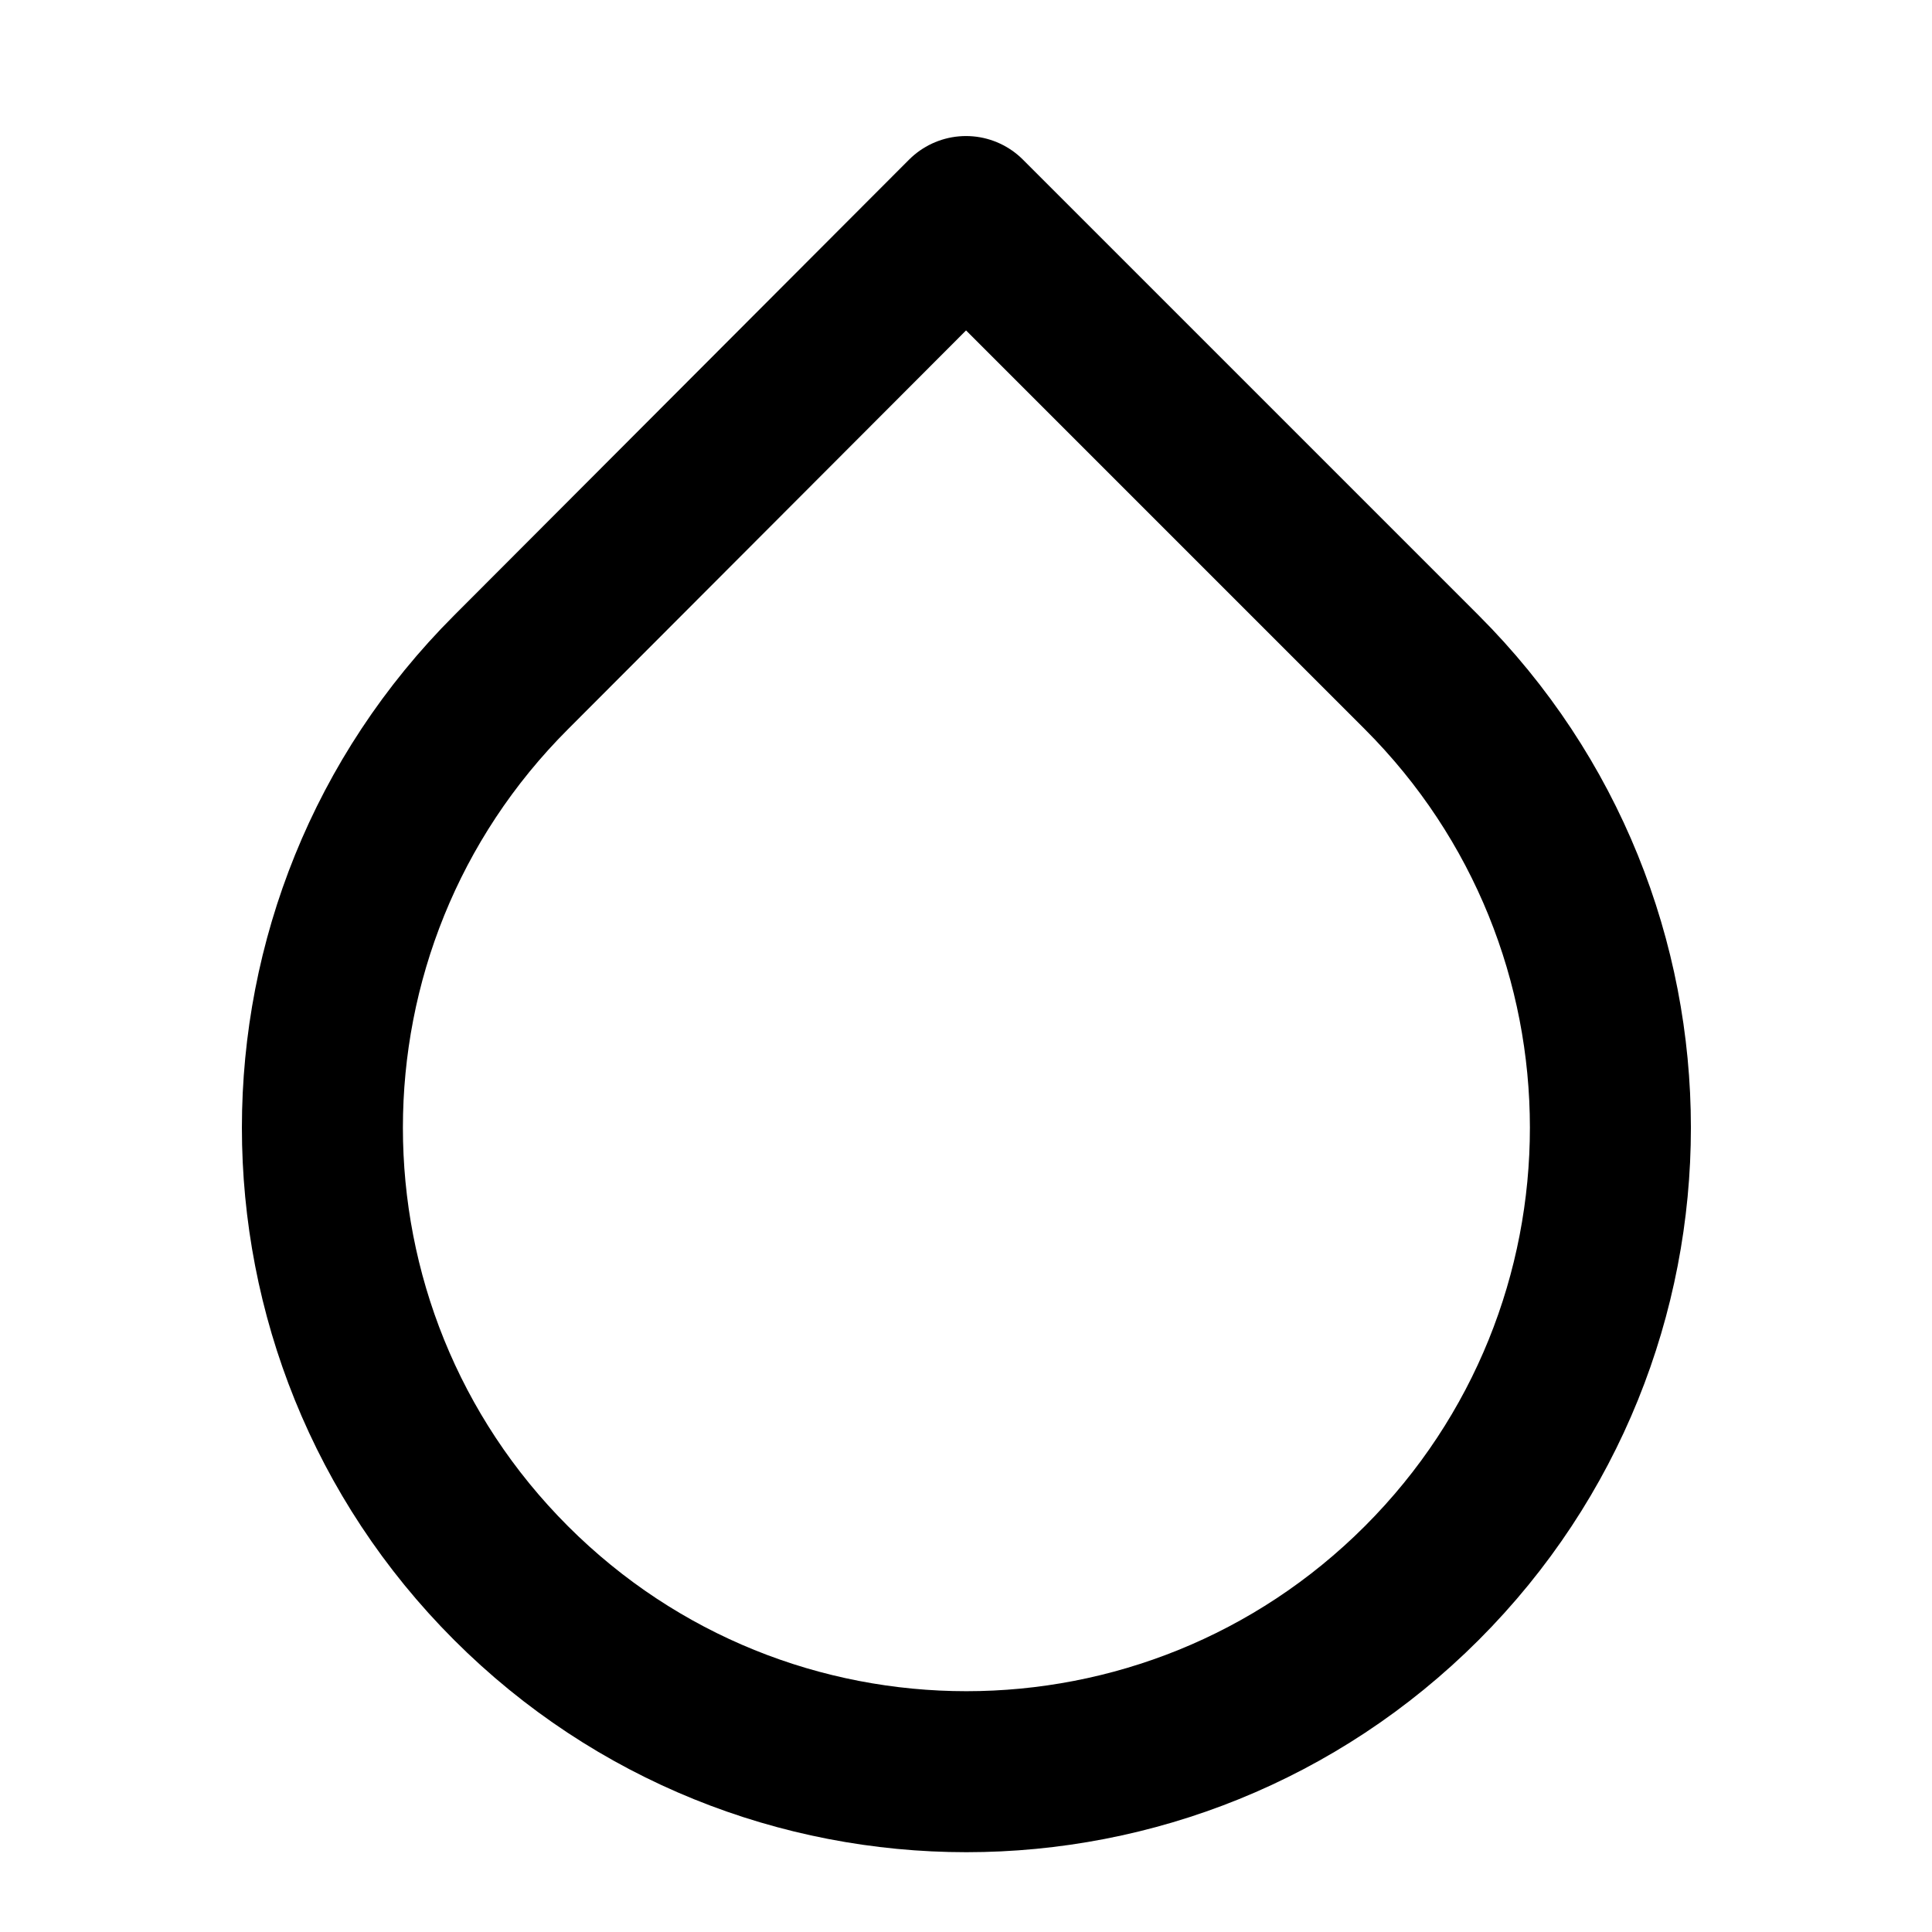
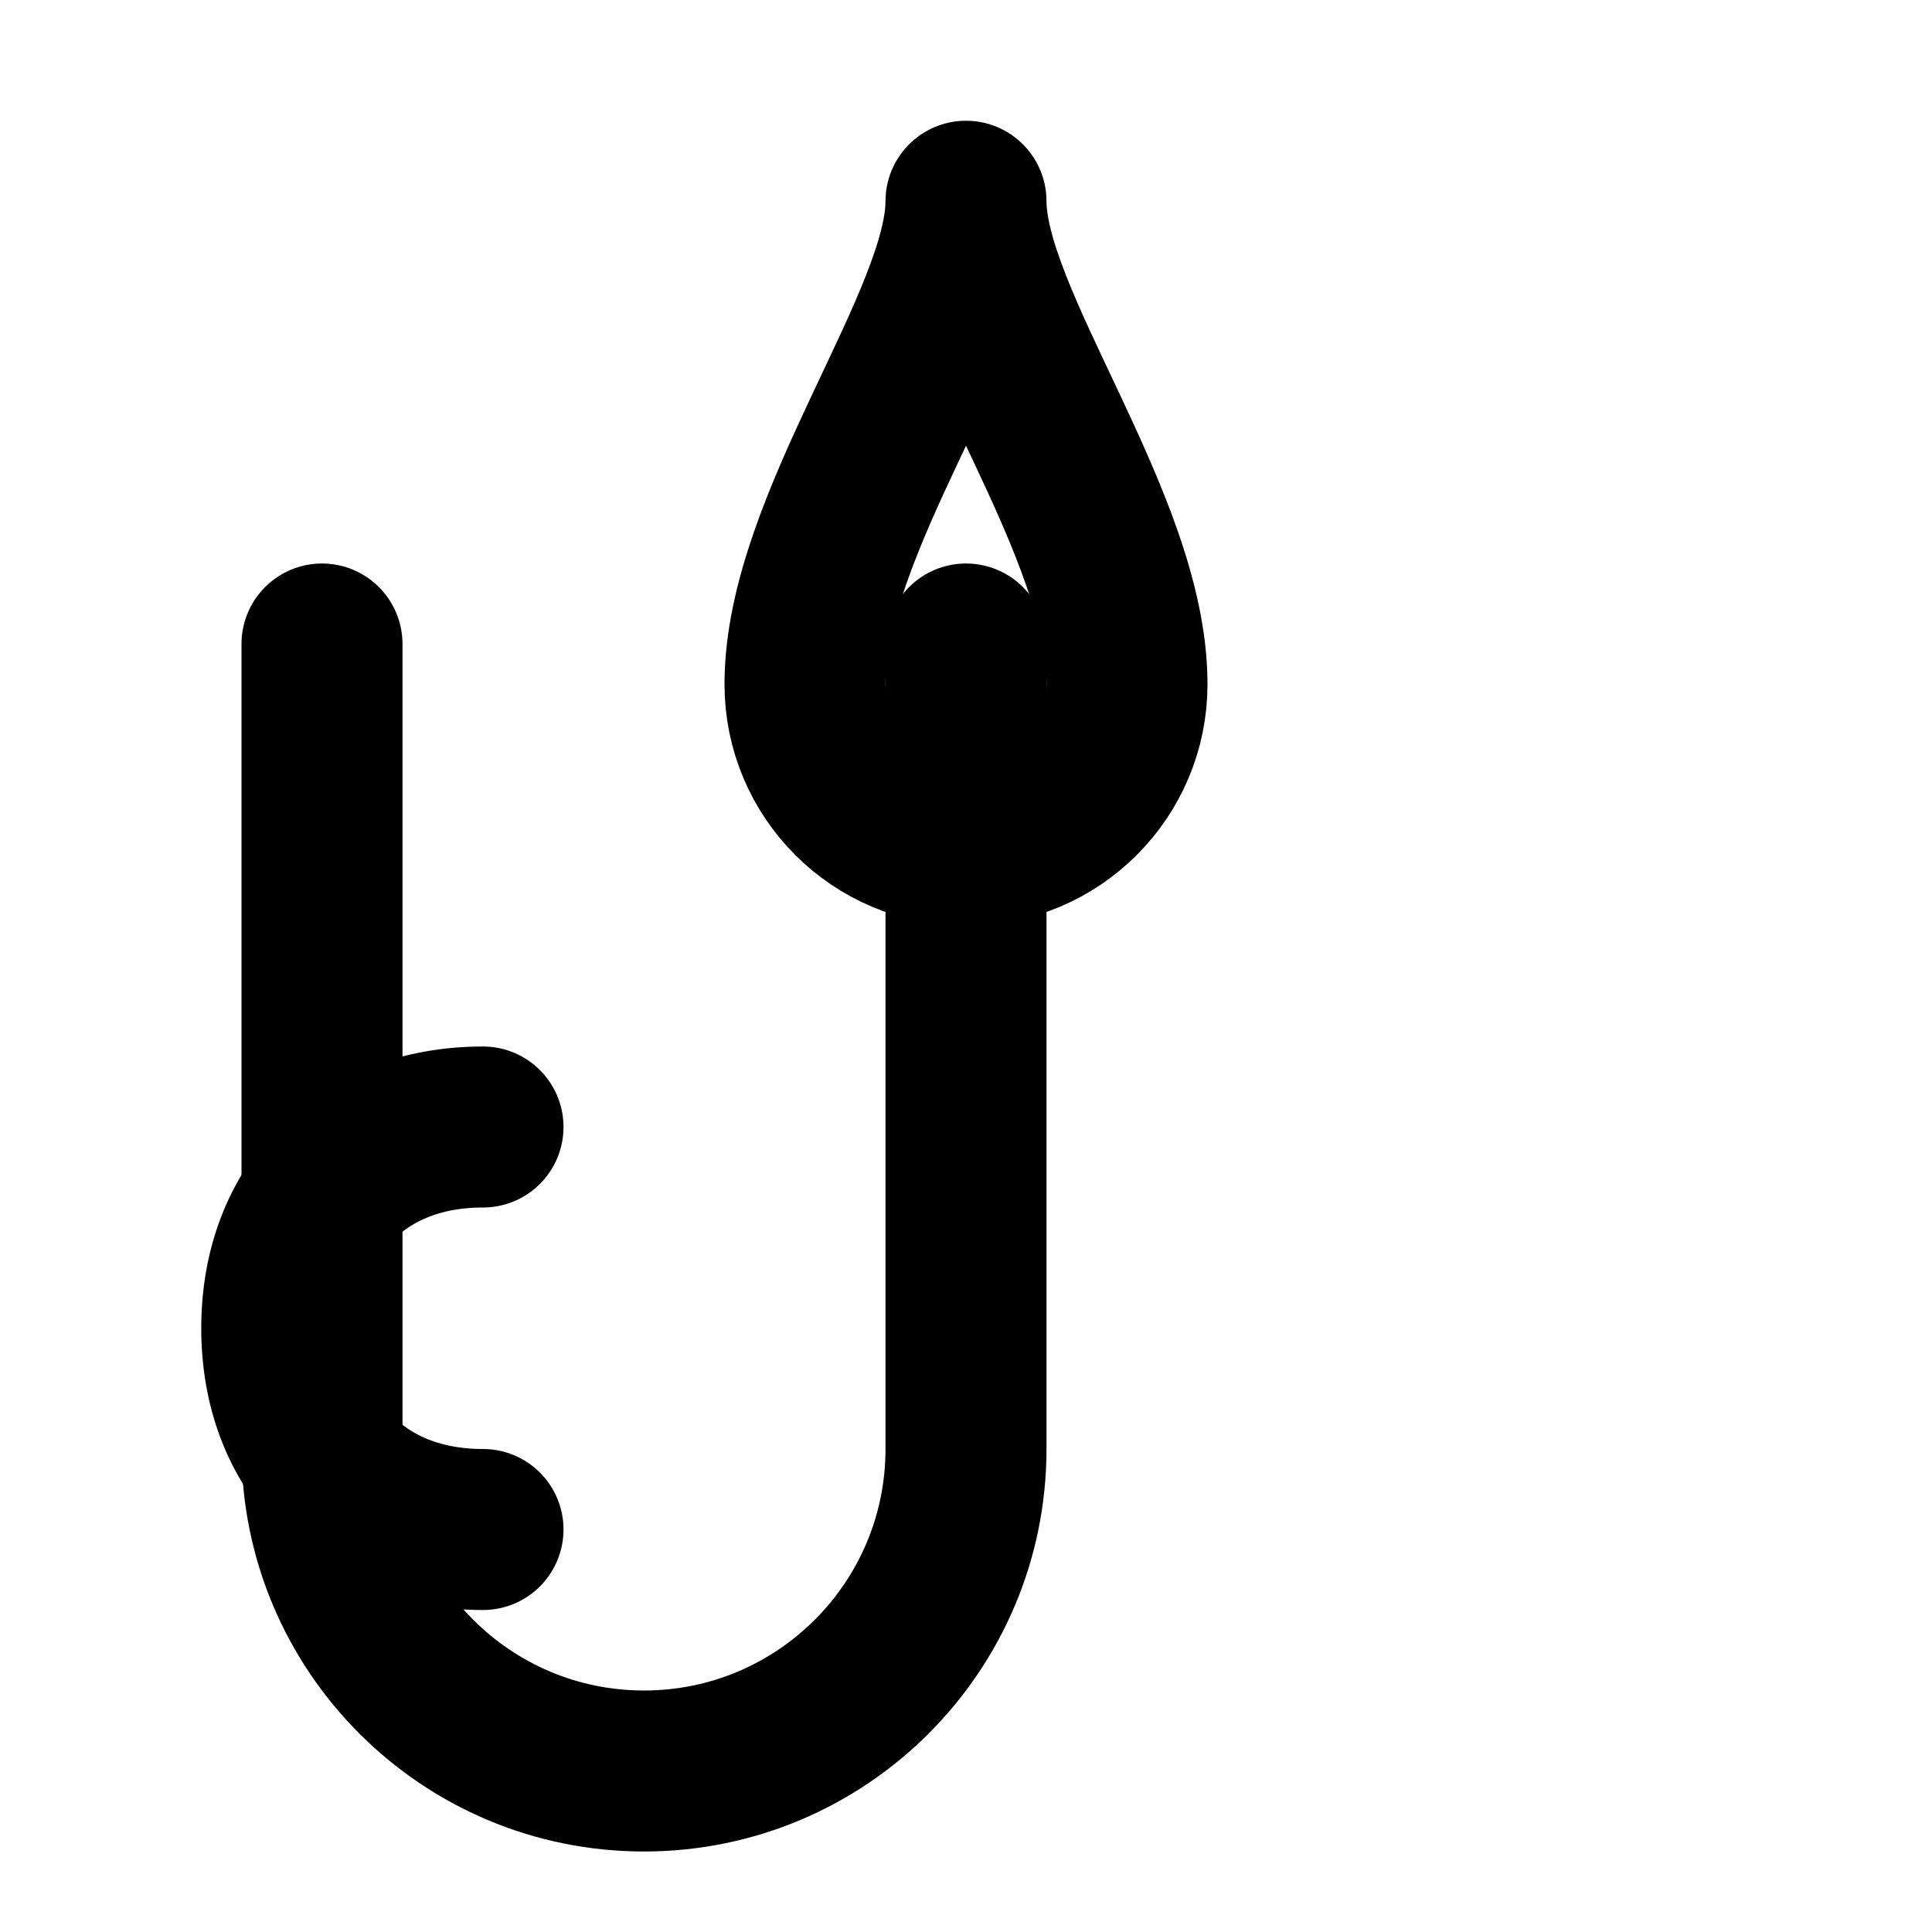
<svg xmlns="http://www.w3.org/2000/svg" viewBox="0 0 24 24" fill="none">
-   <path d="M12 2.69l5.66 5.66a8 8 0 1 1-11.31 0z" stroke="#000" stroke-width="2" stroke-linecap="round" stroke-linejoin="round" />
+   <path d="M12 2.5c0 1.5-2 4-2 6a2 2 0 1 0 4 0c0-2-2-4.5-2-6" stroke="#000" stroke-width="2" stroke-linecap="round" stroke-linejoin="round" />
+   <path d="M12 8v10a4 4 0 0 1-8 0V8" stroke="#000" stroke-width="2" stroke-linecap="round" stroke-linejoin="round" />
+   <path d="M6 14c-1.5 0-2.5 1-2.5 2.5S4.5 19 6 19" stroke="#000" stroke-width="2" stroke-linecap="round" stroke-linejoin="round" />
</svg>
